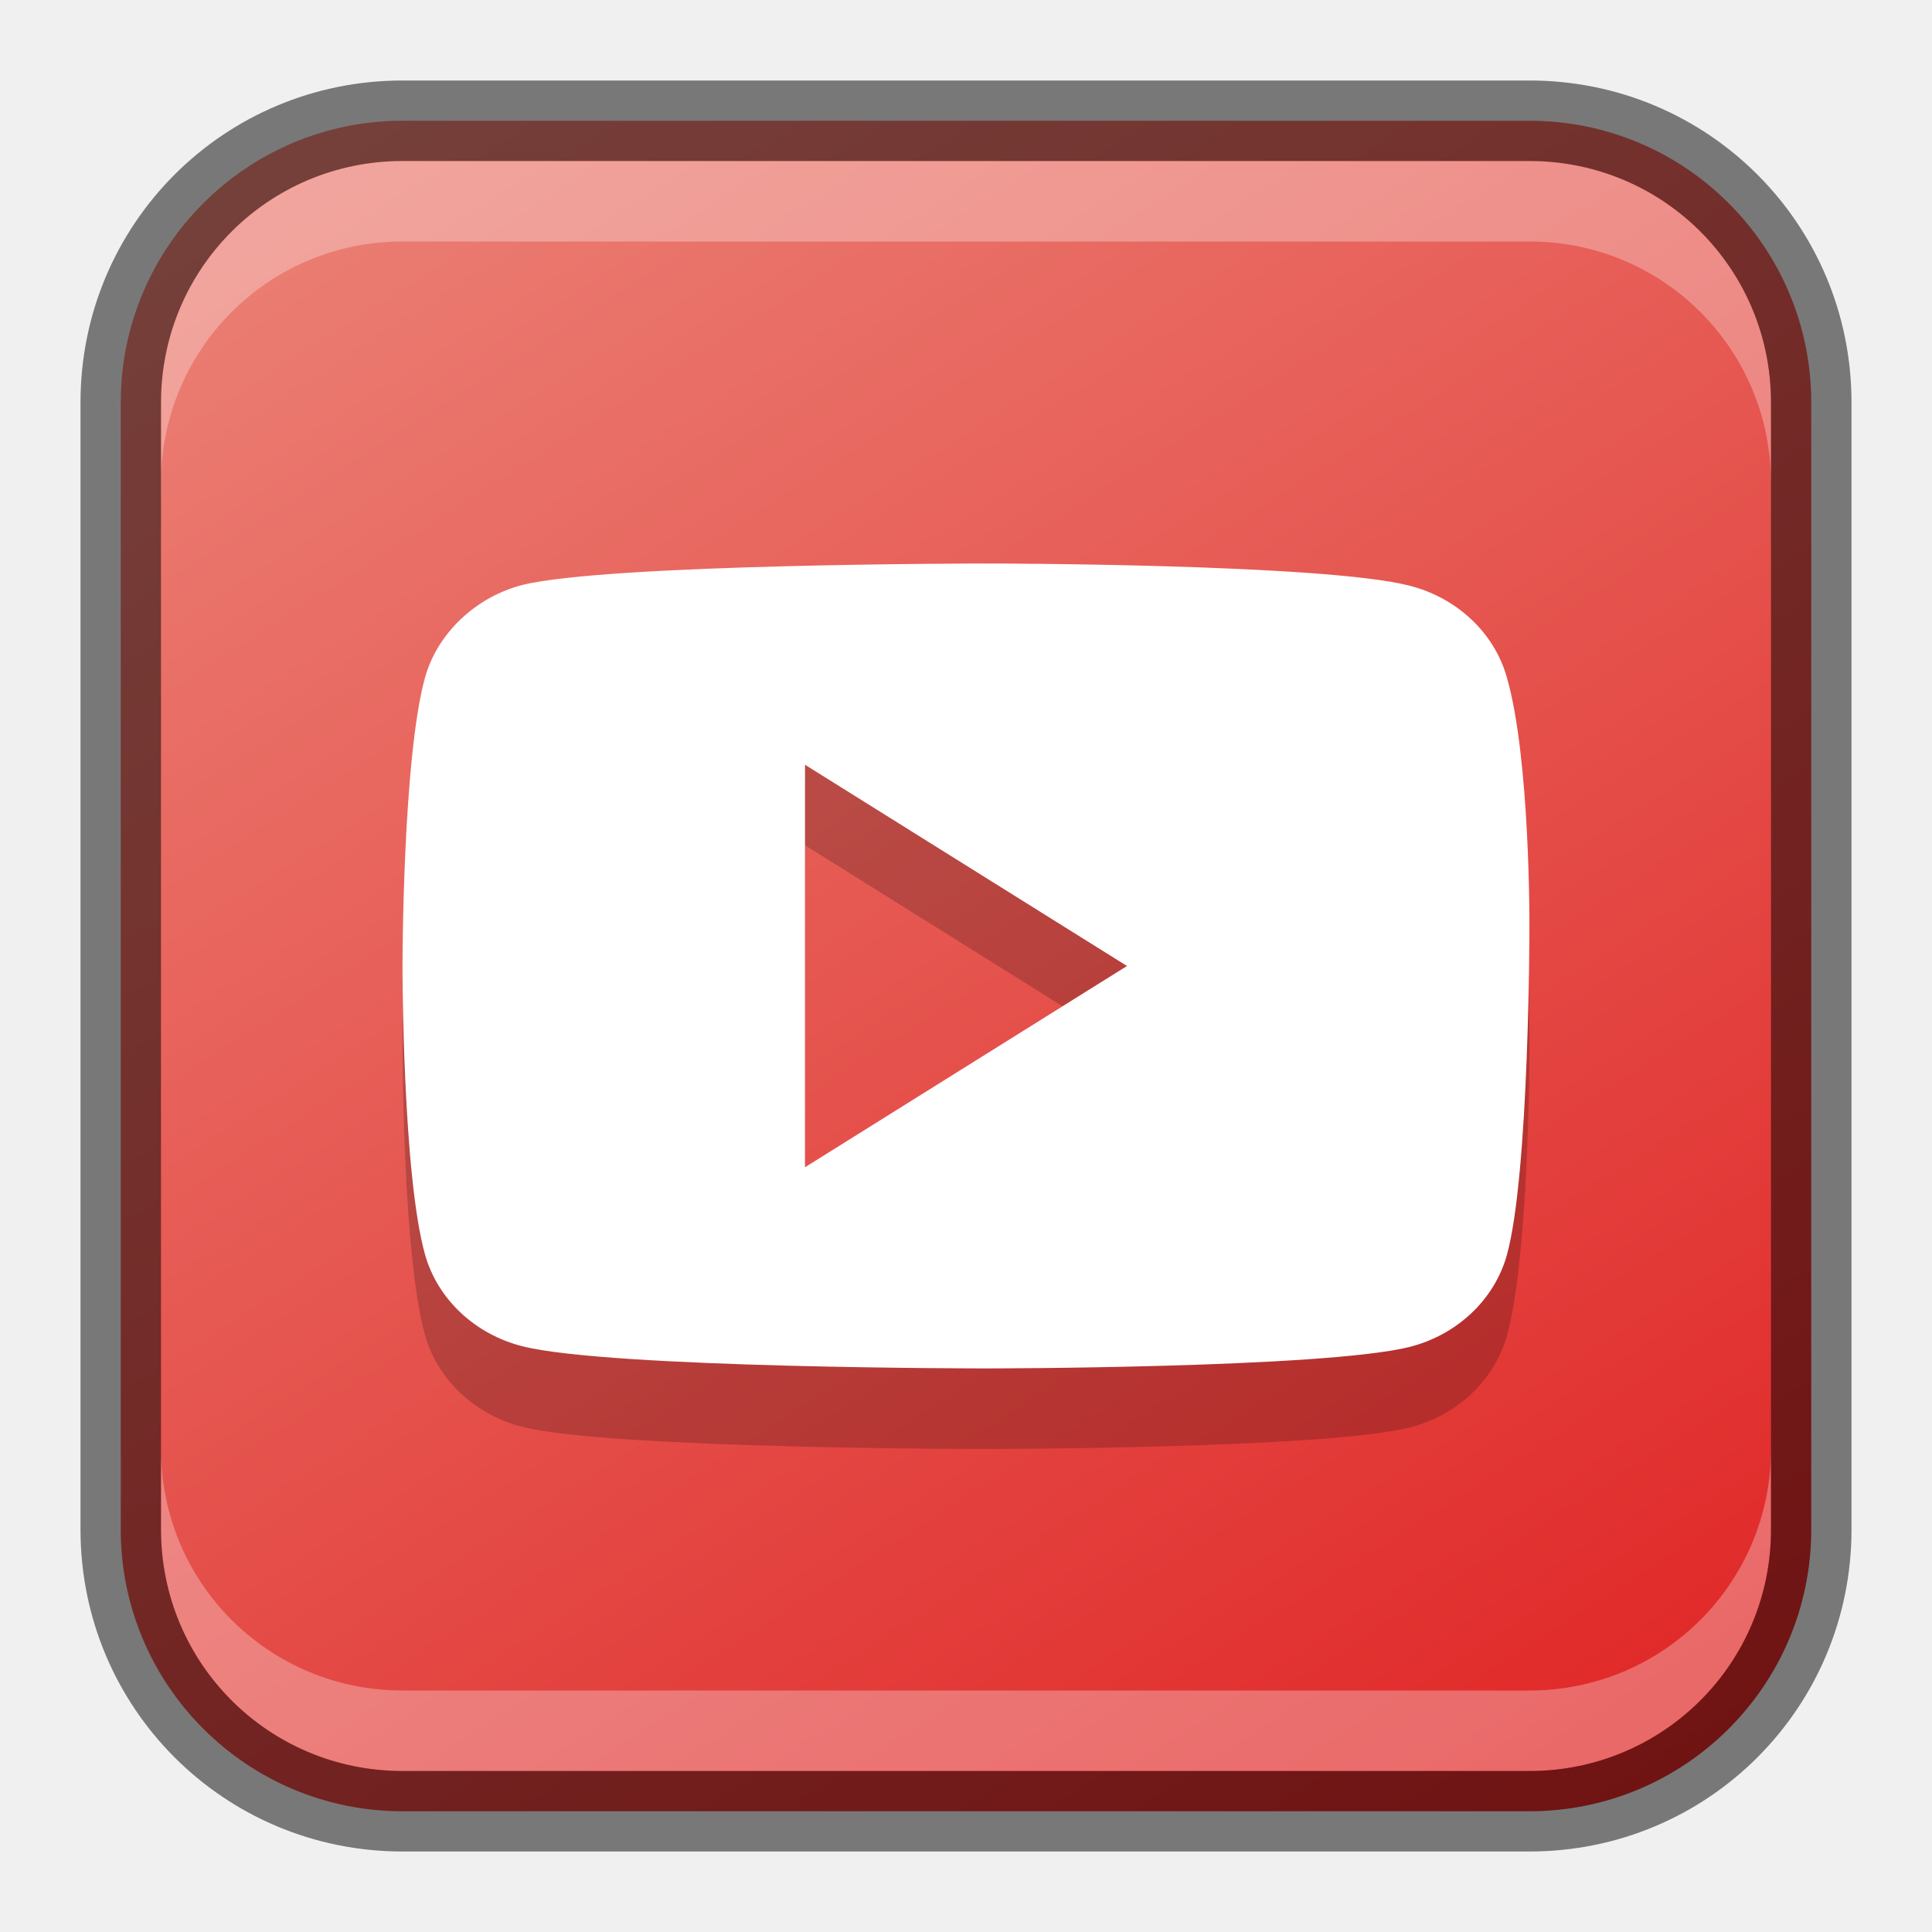
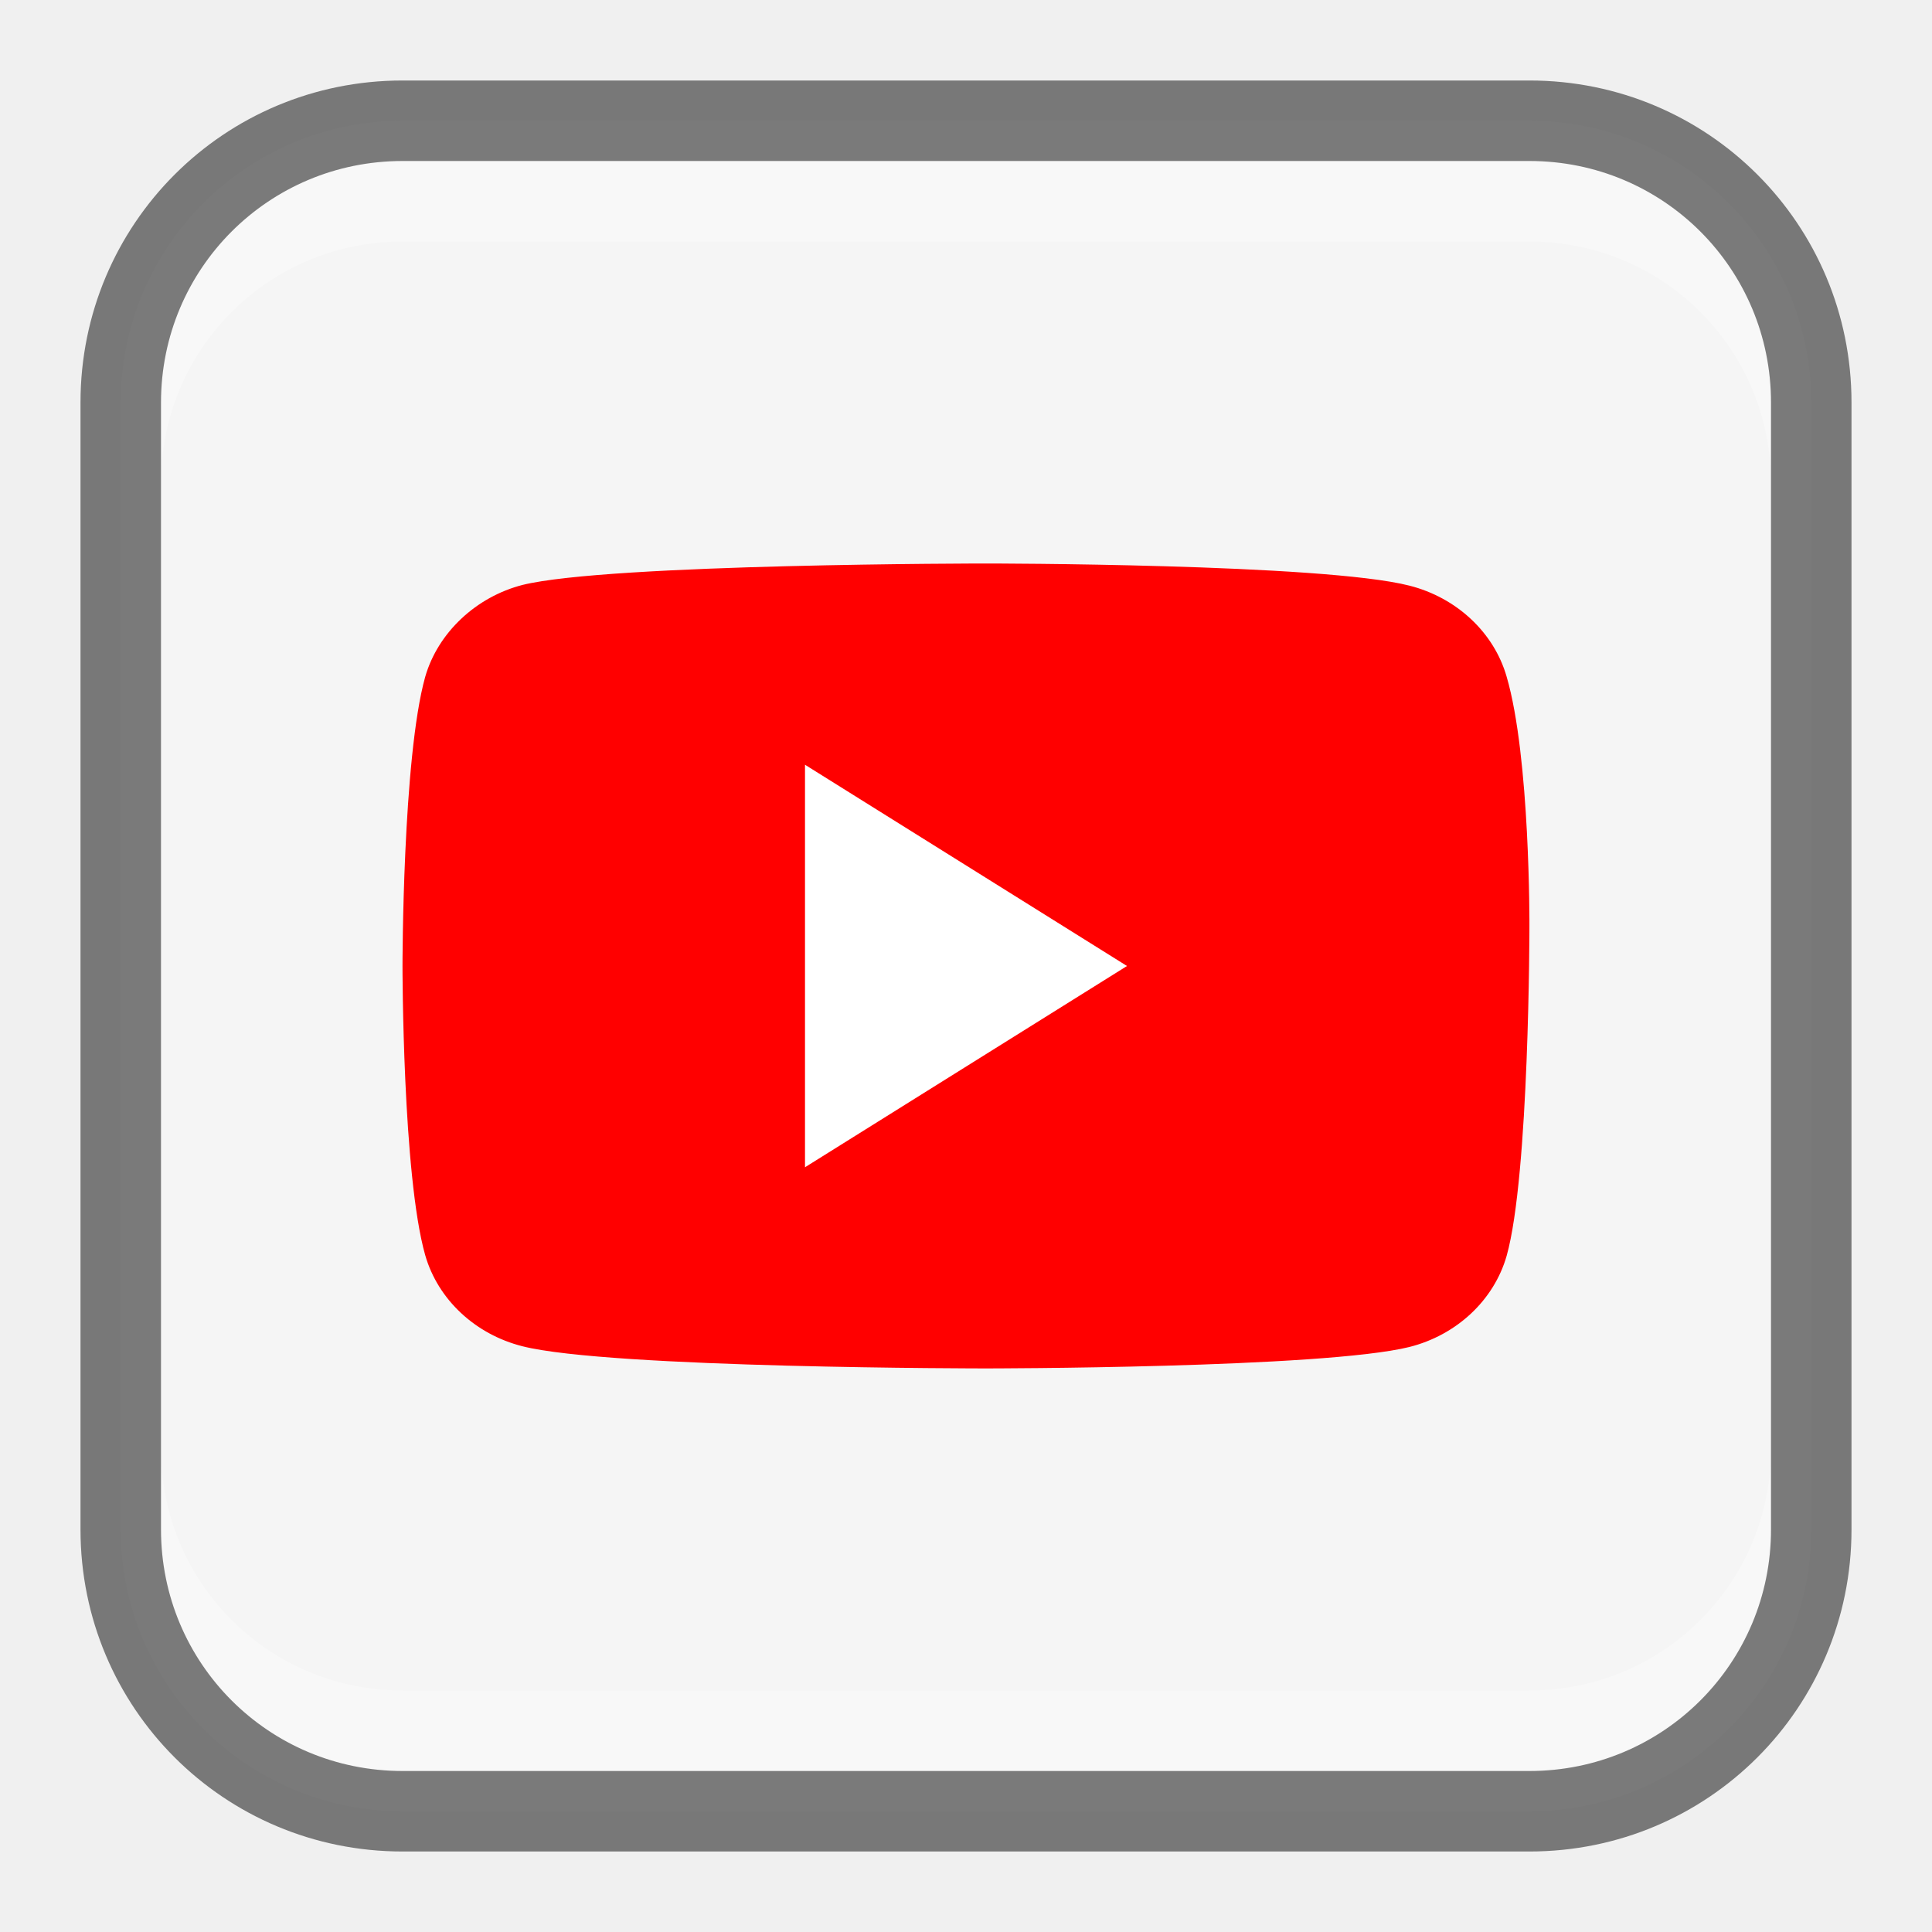
- <svg xmlns="http://www.w3.org/2000/svg" xmlns:xlink="http://www.w3.org/1999/xlink" width="24" height="24" viewBox="0 0 24 24" version="1.1" id="svg5">
-   <defs id="defs2">
-     <linearGradient xlink:href="#linearGradient2538" id="linearGradient10386" x1="19" y1="23" x2="5" y2="1" gradientUnits="userSpaceOnUse" />
-     <linearGradient id="linearGradient2538">
-       <stop style="stop-color:#e02727;stop-opacity:1;" offset="0" id="stop2534" />
-       <stop style="stop-color:#eb8075;stop-opacity:1;" offset="1" id="stop2536" />
-     </linearGradient>
-   </defs>
-   <rect style="fill:url(#linearGradient10386);fill-opacity:1.0;stroke:none" id="rect184" width="21" height="21" x="1.5" y="1.5" ry="3.5" />
-   <path id="path1893" style="opacity:0.2;fill:#000000;stroke-width:0.109" d="m 12.25,8 c 0,0 -4.685,9.201e-4 -5.758,0.266 C 5.915,8.414 5.44,8.857 5.282,9.407 5,10.413 5,13 5,13 c 0,0 -3.46e-4,2.597 0.282,3.593 0.158,0.551 0.621,0.984 1.209,1.132 C 7.576,18 12.25,18 12.25,18 c 0,0 4.185,-9.19e-4 5.258,-0.266 0.588,-0.148 1.051,-0.581 1.209,-1.132 0.283,-1.006 0.283,-3.592 0.283,-3.592 0,0 0.011,-2.597 -0.283,-3.603 C 18.559,8.857 18.096,8.424 17.508,8.275 16.434,8 12.25,8 12.25,8 Z M 10,10.5 l 4,2.5 -4,2.5 z" />
-   <path id="path1633" style="fill:#ffffff;stroke-width:0.109" d="m 12.25,7 c 0,0 -4.685,9e-4 -5.758,0.266 C 5.915,7.414 5.44,7.858 5.282,8.408 5,9.414 5,12 5,12 c 0,0 -3.46e-4,2.597 0.282,3.592 0.158,0.551 0.621,0.984 1.209,1.132 1.085,0.275 5.758,0.275 5.758,0.275 0,0 4.185,-8.99e-4 5.258,-0.266 0.588,-0.148 1.051,-0.581 1.209,-1.132 0.283,-1.006 0.283,-4.092 0.283,-4.092 0,0 0.011,-2.097 -0.283,-3.103 C 18.559,7.858 18.096,7.424 17.508,7.275 16.434,7 12.25,7 12.25,7 Z M 10,9.5 l 4,2.5 -4,2.5 z" />
+ <svg xmlns="http://www.w3.org/2000/svg" width="24" height="24" viewBox="0 0 24 24" version="1.1" id="svg5">
+   <defs id="defs2" />
+   <rect style="fill:#f5f5f5;fill-opacity:1;stroke:none" id="rect184" width="21" height="21" x="1.5" y="1.5" ry="3.5" />
+   <path id="path1633" style="fill:#ff0000;stroke-width:0.109;fill-opacity:1" d="m 12.25,7 c 0,0 -4.685,9e-4 -5.758,0.266 C 5.915,7.414 5.44,7.858 5.282,8.408 5,9.414 5,12 5,12 c 0,0 -3.46e-4,2.597 0.282,3.592 0.158,0.551 0.621,0.984 1.209,1.132 1.085,0.275 5.758,0.275 5.758,0.275 0,0 4.185,-8.99e-4 5.258,-0.266 0.588,-0.148 1.051,-0.581 1.209,-1.132 0.283,-1.006 0.283,-4.092 0.283,-4.092 0,0 0.011,-2.097 -0.283,-3.103 C 18.559,7.858 18.096,7.424 17.508,7.275 16.434,7 12.25,7 12.25,7 Z" />
+   <path d="M 10,9.5 14,12 10,14.5 Z" style="fill:#ffffff;stroke-width:0.109" id="path351" />
  <path id="rect2630" style="fill:#ffffff;fill-opacity:1;opacity:0.3" d="m 5,2 c -1.662,0 -3,1.338 -3,3 v 1 c 0,-1.662 1.338,-3 3,-3 H 19 c 1.662,0 3,1.338 3,3 v -1 C 22,3.338 20.662,2 19,2 Z" />
  <path id="rect398" style="opacity:0.3;fill:#ffffff" d="m 2,18 v 1 c 0,1.662 1.338,3 3,3 h 14 c 1.662,0 3,-1.338 3,-3 v -1 c 0,1.662 -1.338,3 -3,3 H 5 C 3.338,21 2,19.662 2,18 Z" />
  <path id="rect899" style="opacity:0.5;fill:#000000;stroke:none" d="M 5,1 C 2.784,1 1,2.784 1,5 v 14 c 0,2.216 1.784,4 4,4 h 14 c 2.216,0 4,-1.784 4,-4 V 5 C 23,2.784 21.216,1 19,1 Z m 0,1 h 14 c 1.662,0 3,1.338 3,3 v 14 c 0,1.662 -1.338,3 -3,3 H 5 C 3.338,22 2,20.662 2,19 V 5 C 2,3.338 3.338,2 5,2 Z" />
</svg>
